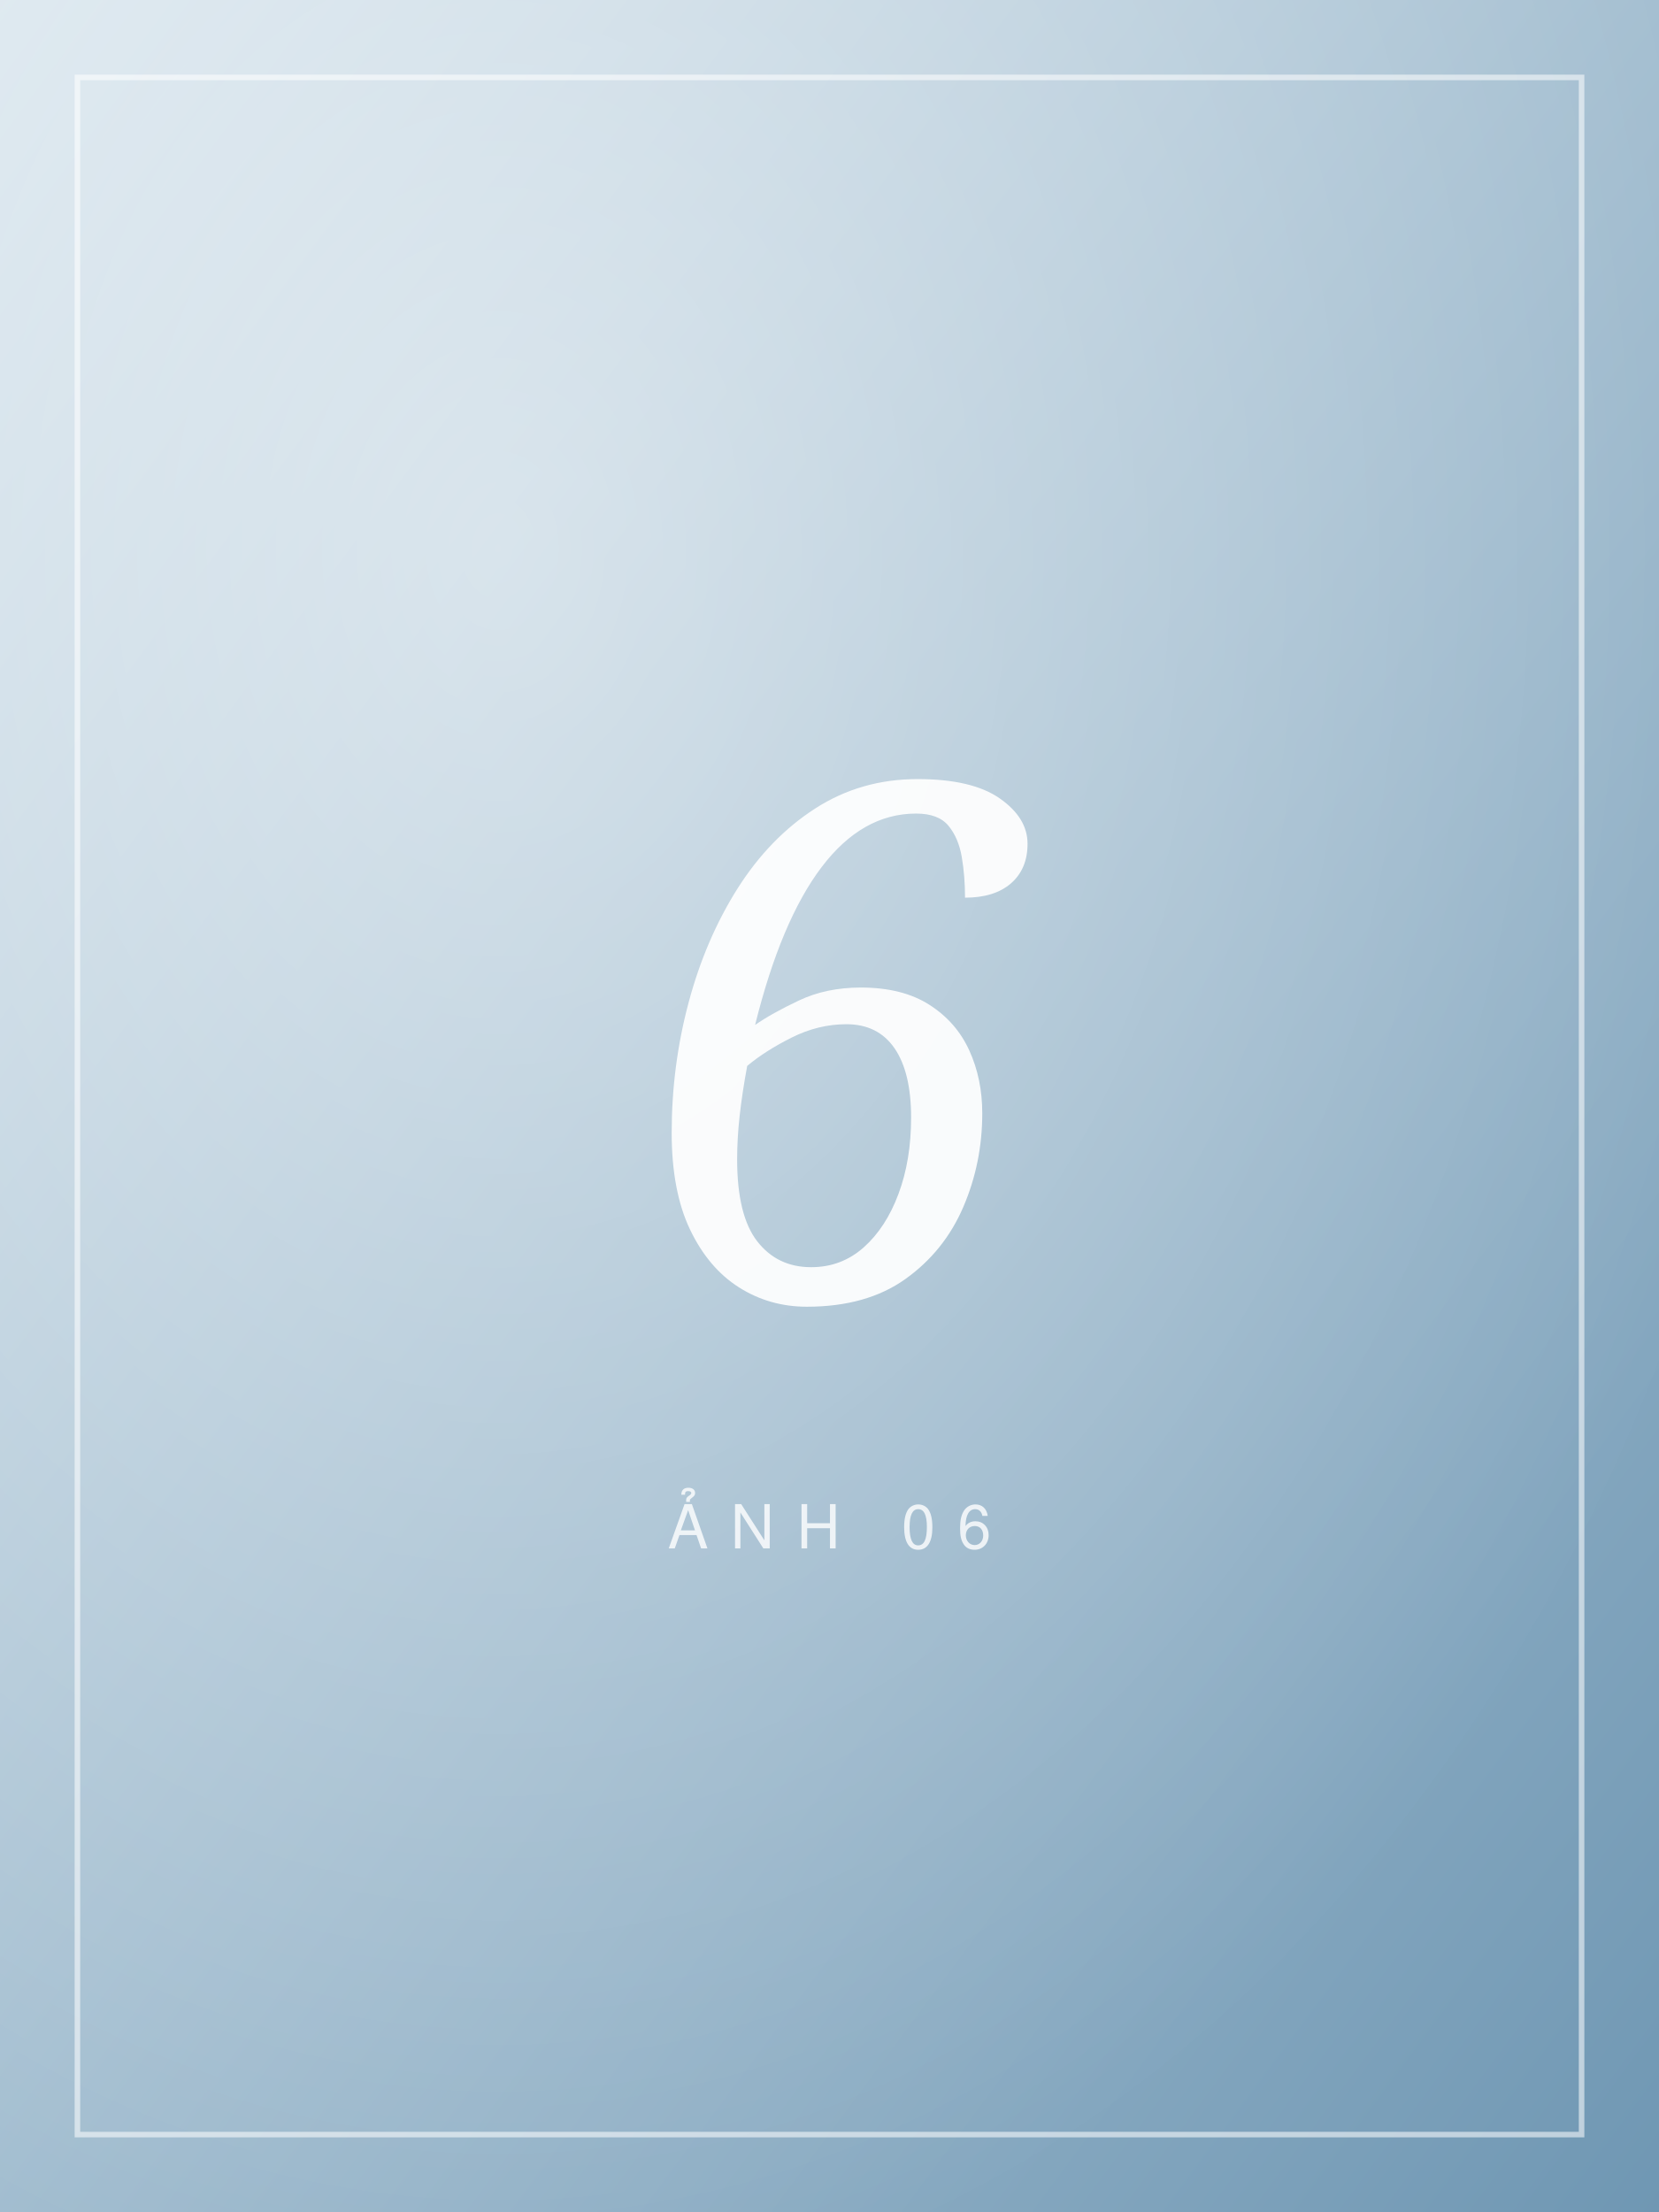
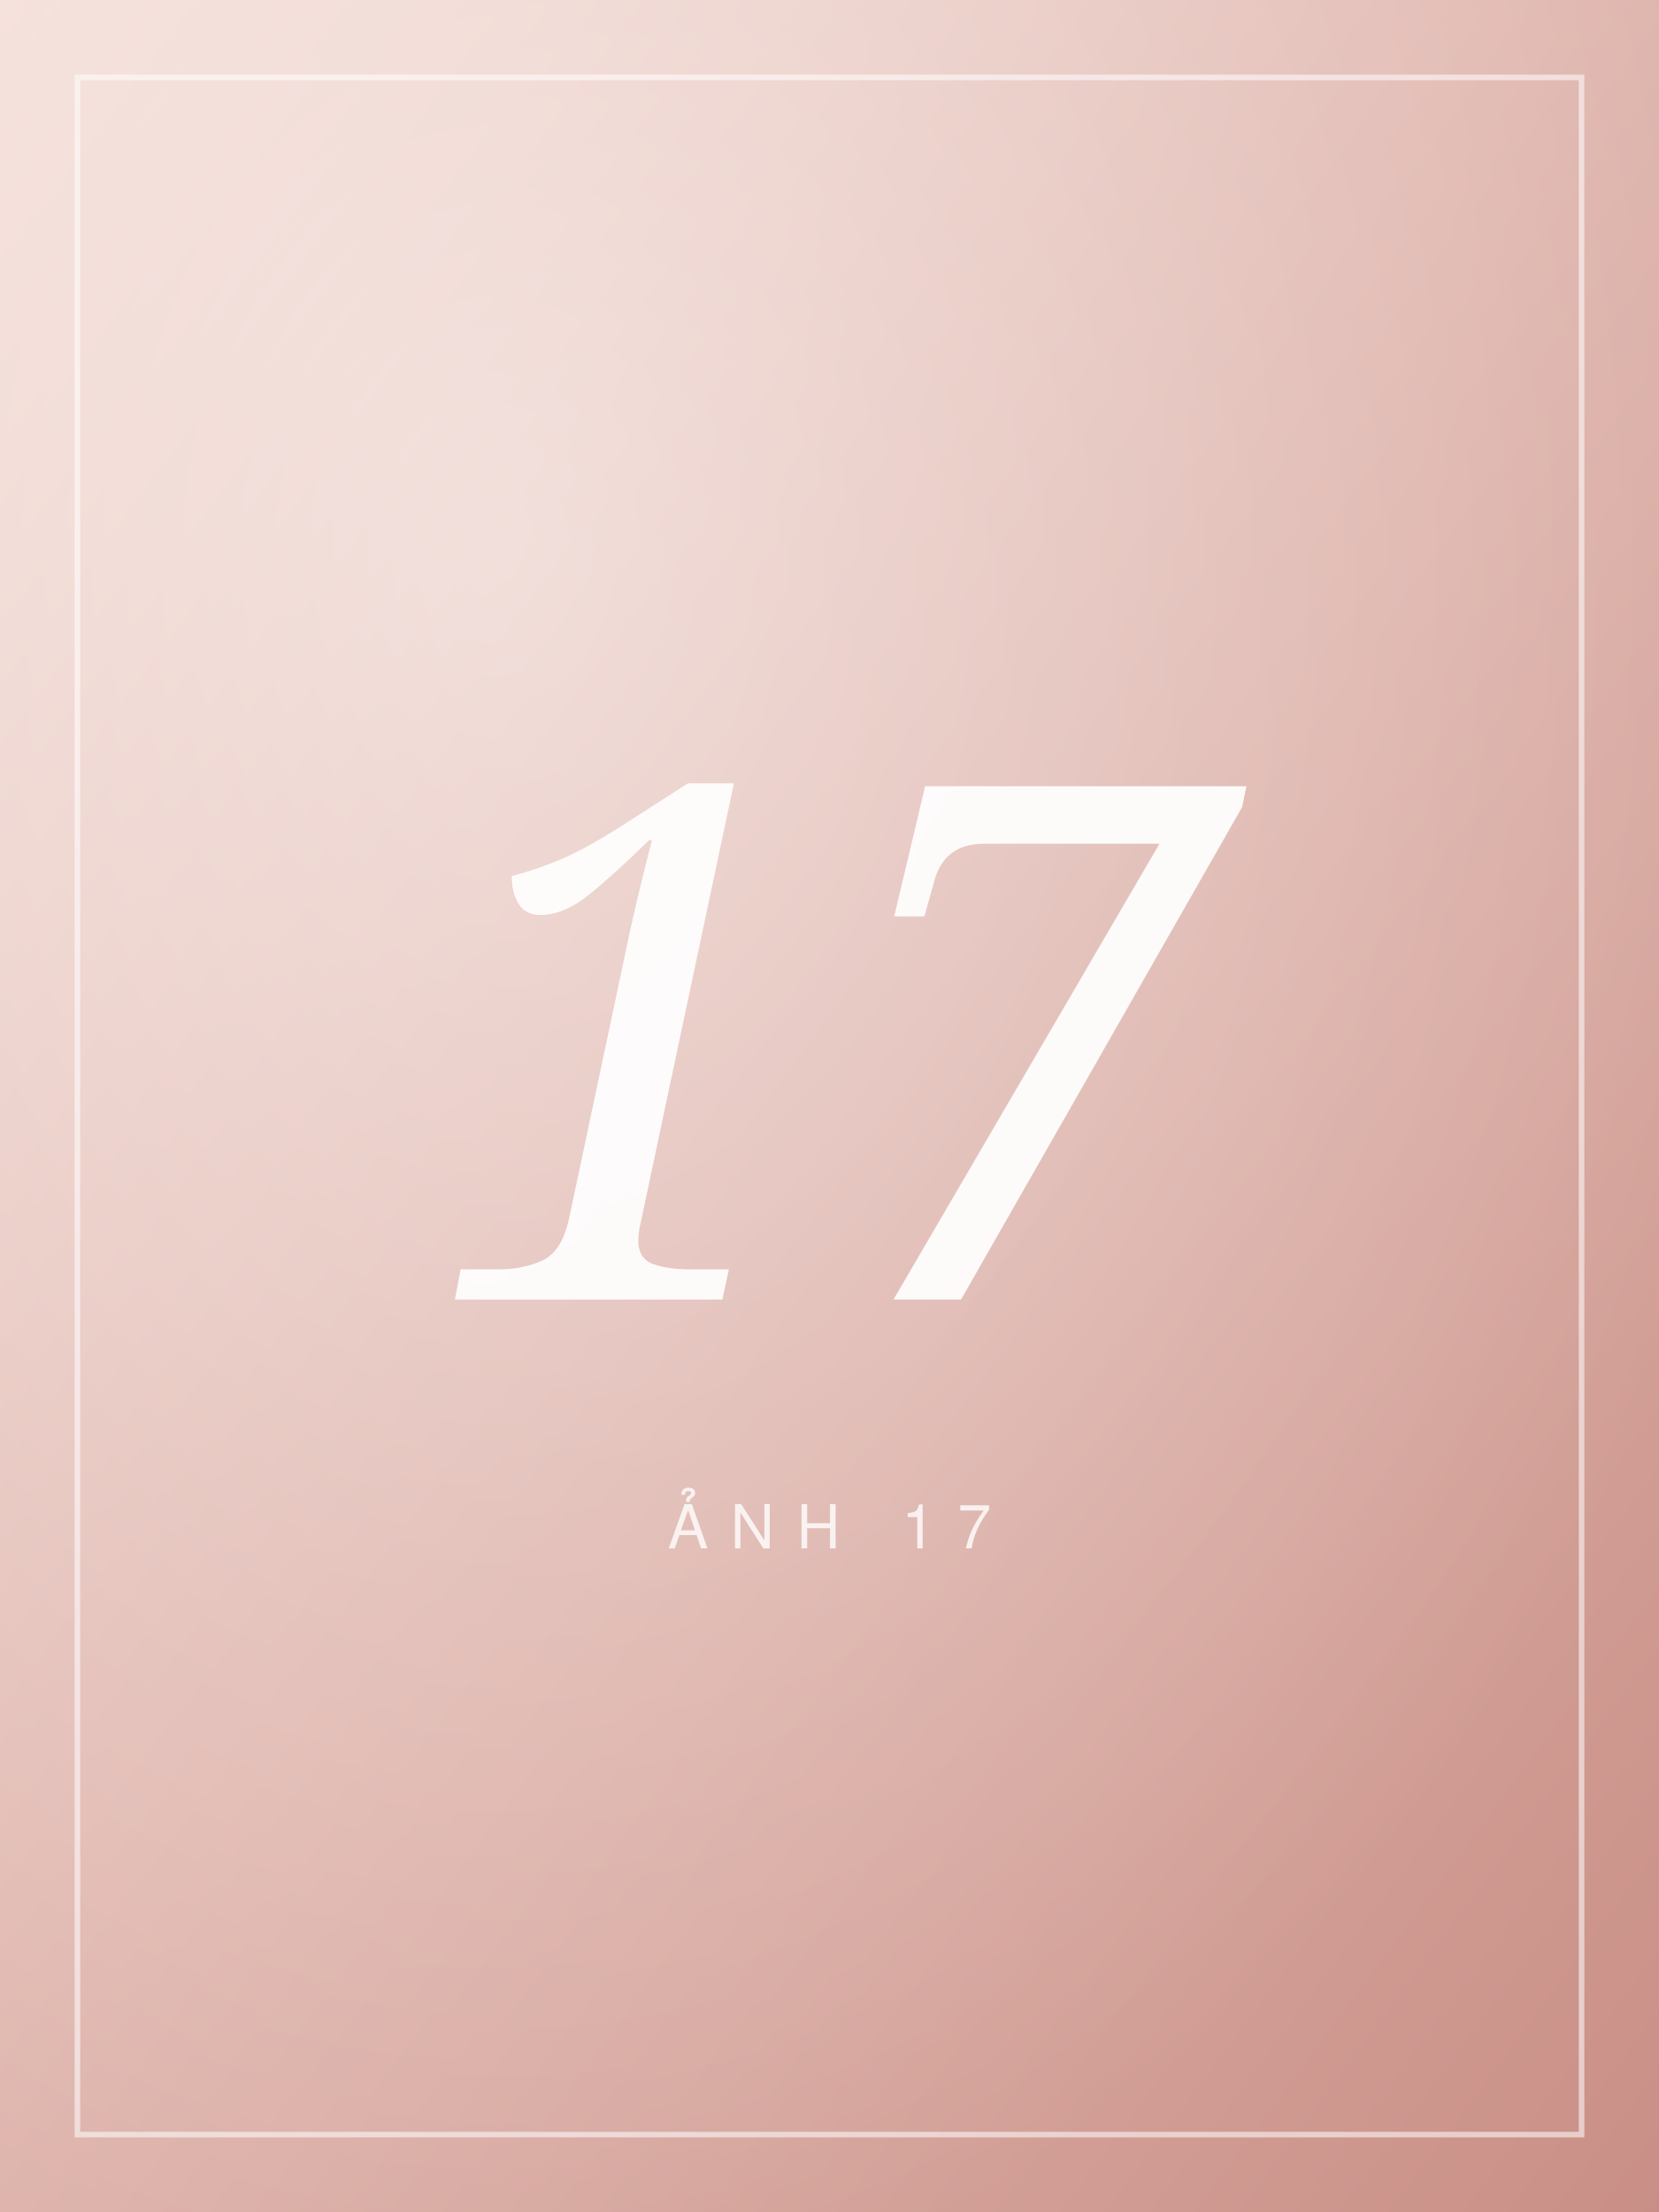
<svg xmlns="http://www.w3.org/2000/svg" width="600" height="800" viewBox="0 0 600 800">
  <defs>
    <linearGradient id="g" x1="0" y1="0" x2="1" y2="1">
-       <stop offset="0" stop-color="#D5E3EC" />
-       <stop offset="1" stop-color="#6F97B3" />
+       <stop offset="0" stop-color="#F3D9D2" />
+       <stop offset="1" stop-color="#C98F86" />
    </linearGradient>
    <radialGradient id="l" cx=".3" cy=".25" r=".8">
      <stop offset="0" stop-color="#fff" stop-opacity=".45" />
      <stop offset="1" stop-color="#fff" stop-opacity="0" />
    </radialGradient>
  </defs>
  <rect width="600" height="800" fill="url(#g)" />
  <rect width="600" height="800" fill="url(#l)" />
  <rect x="28" y="28" width="544" height="744" fill="none" stroke="#fff" stroke-opacity=".55" stroke-width="2" />
-   <text x="300" y="470" font-family="Georgia,serif" font-size="260" font-style="italic" text-anchor="middle" fill="#fff" fill-opacity=".92">6</text>
-   <text x="300" y="560" font-family="Helvetica,Arial,sans-serif" font-size="22" letter-spacing="8" text-anchor="middle" fill="#fff" fill-opacity=".8">ẢNH 06</text>
+   <text x="300" y="470" font-family="Georgia,serif" font-size="260" font-style="italic" text-anchor="middle" fill="#fff" fill-opacity=".92">17</text>
+   <text x="300" y="560" font-family="Helvetica,Arial,sans-serif" font-size="22" letter-spacing="8" text-anchor="middle" fill="#fff" fill-opacity=".8">ẢNH 17</text>
</svg>
